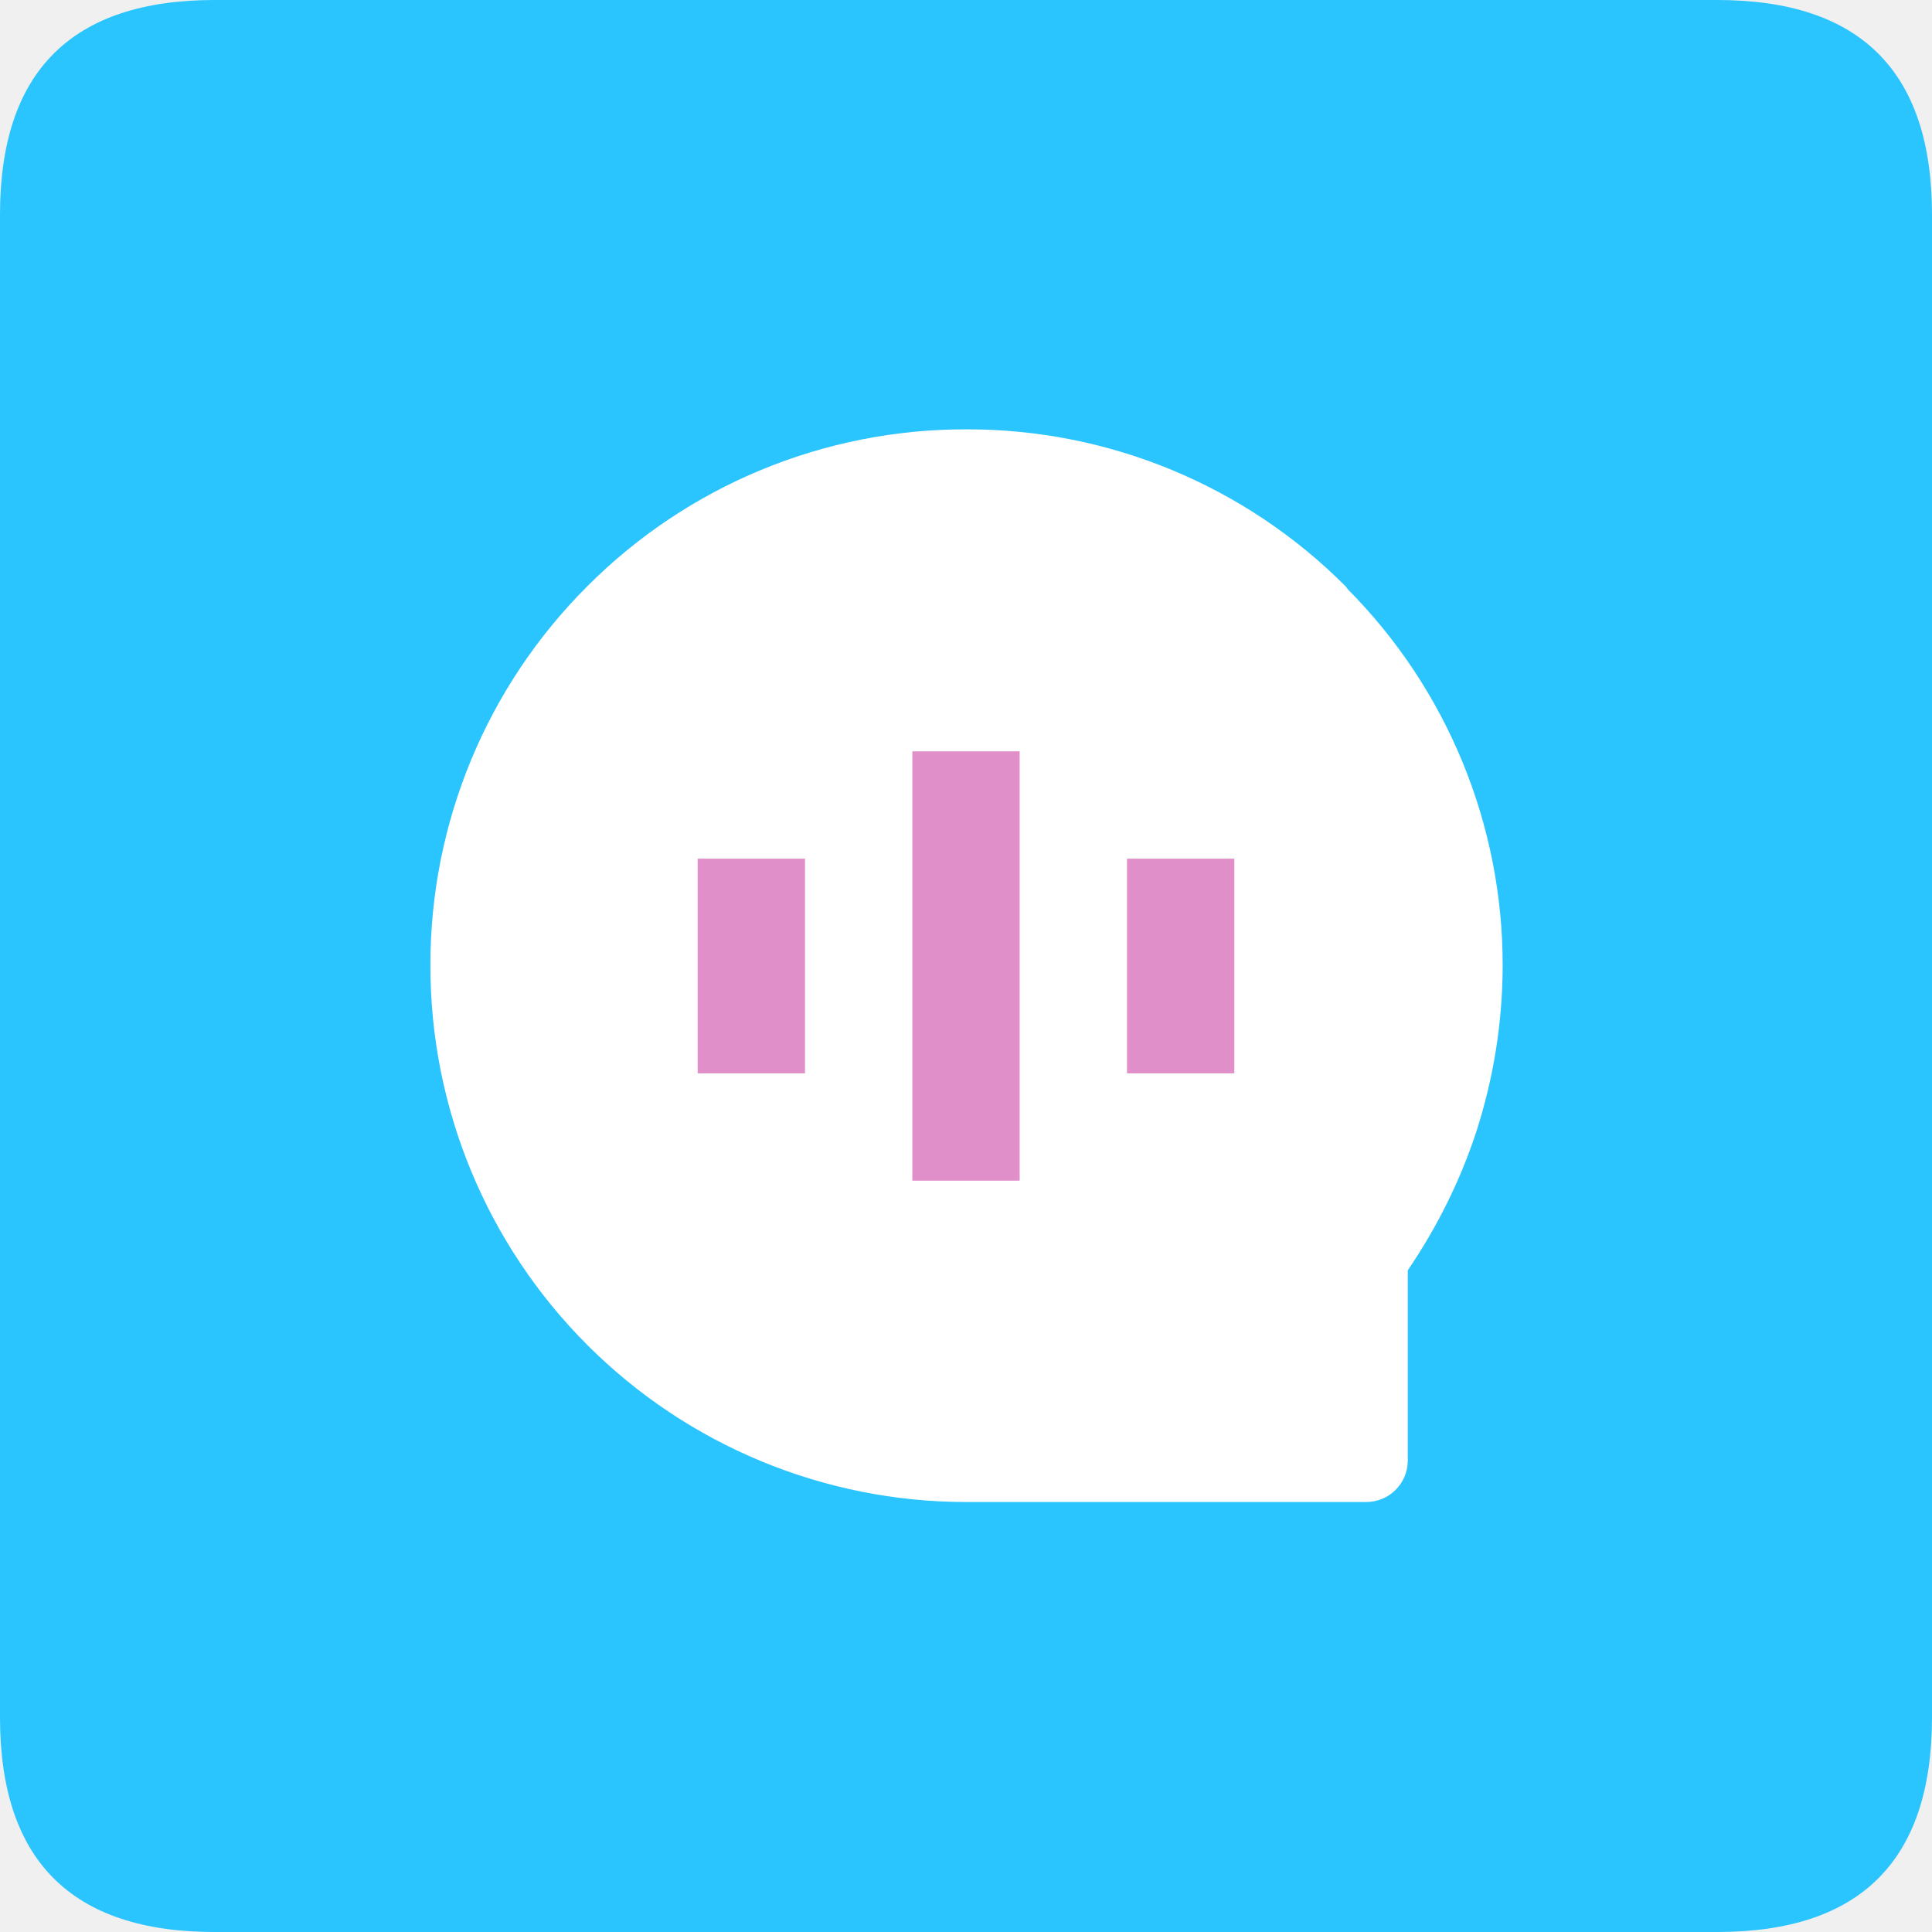
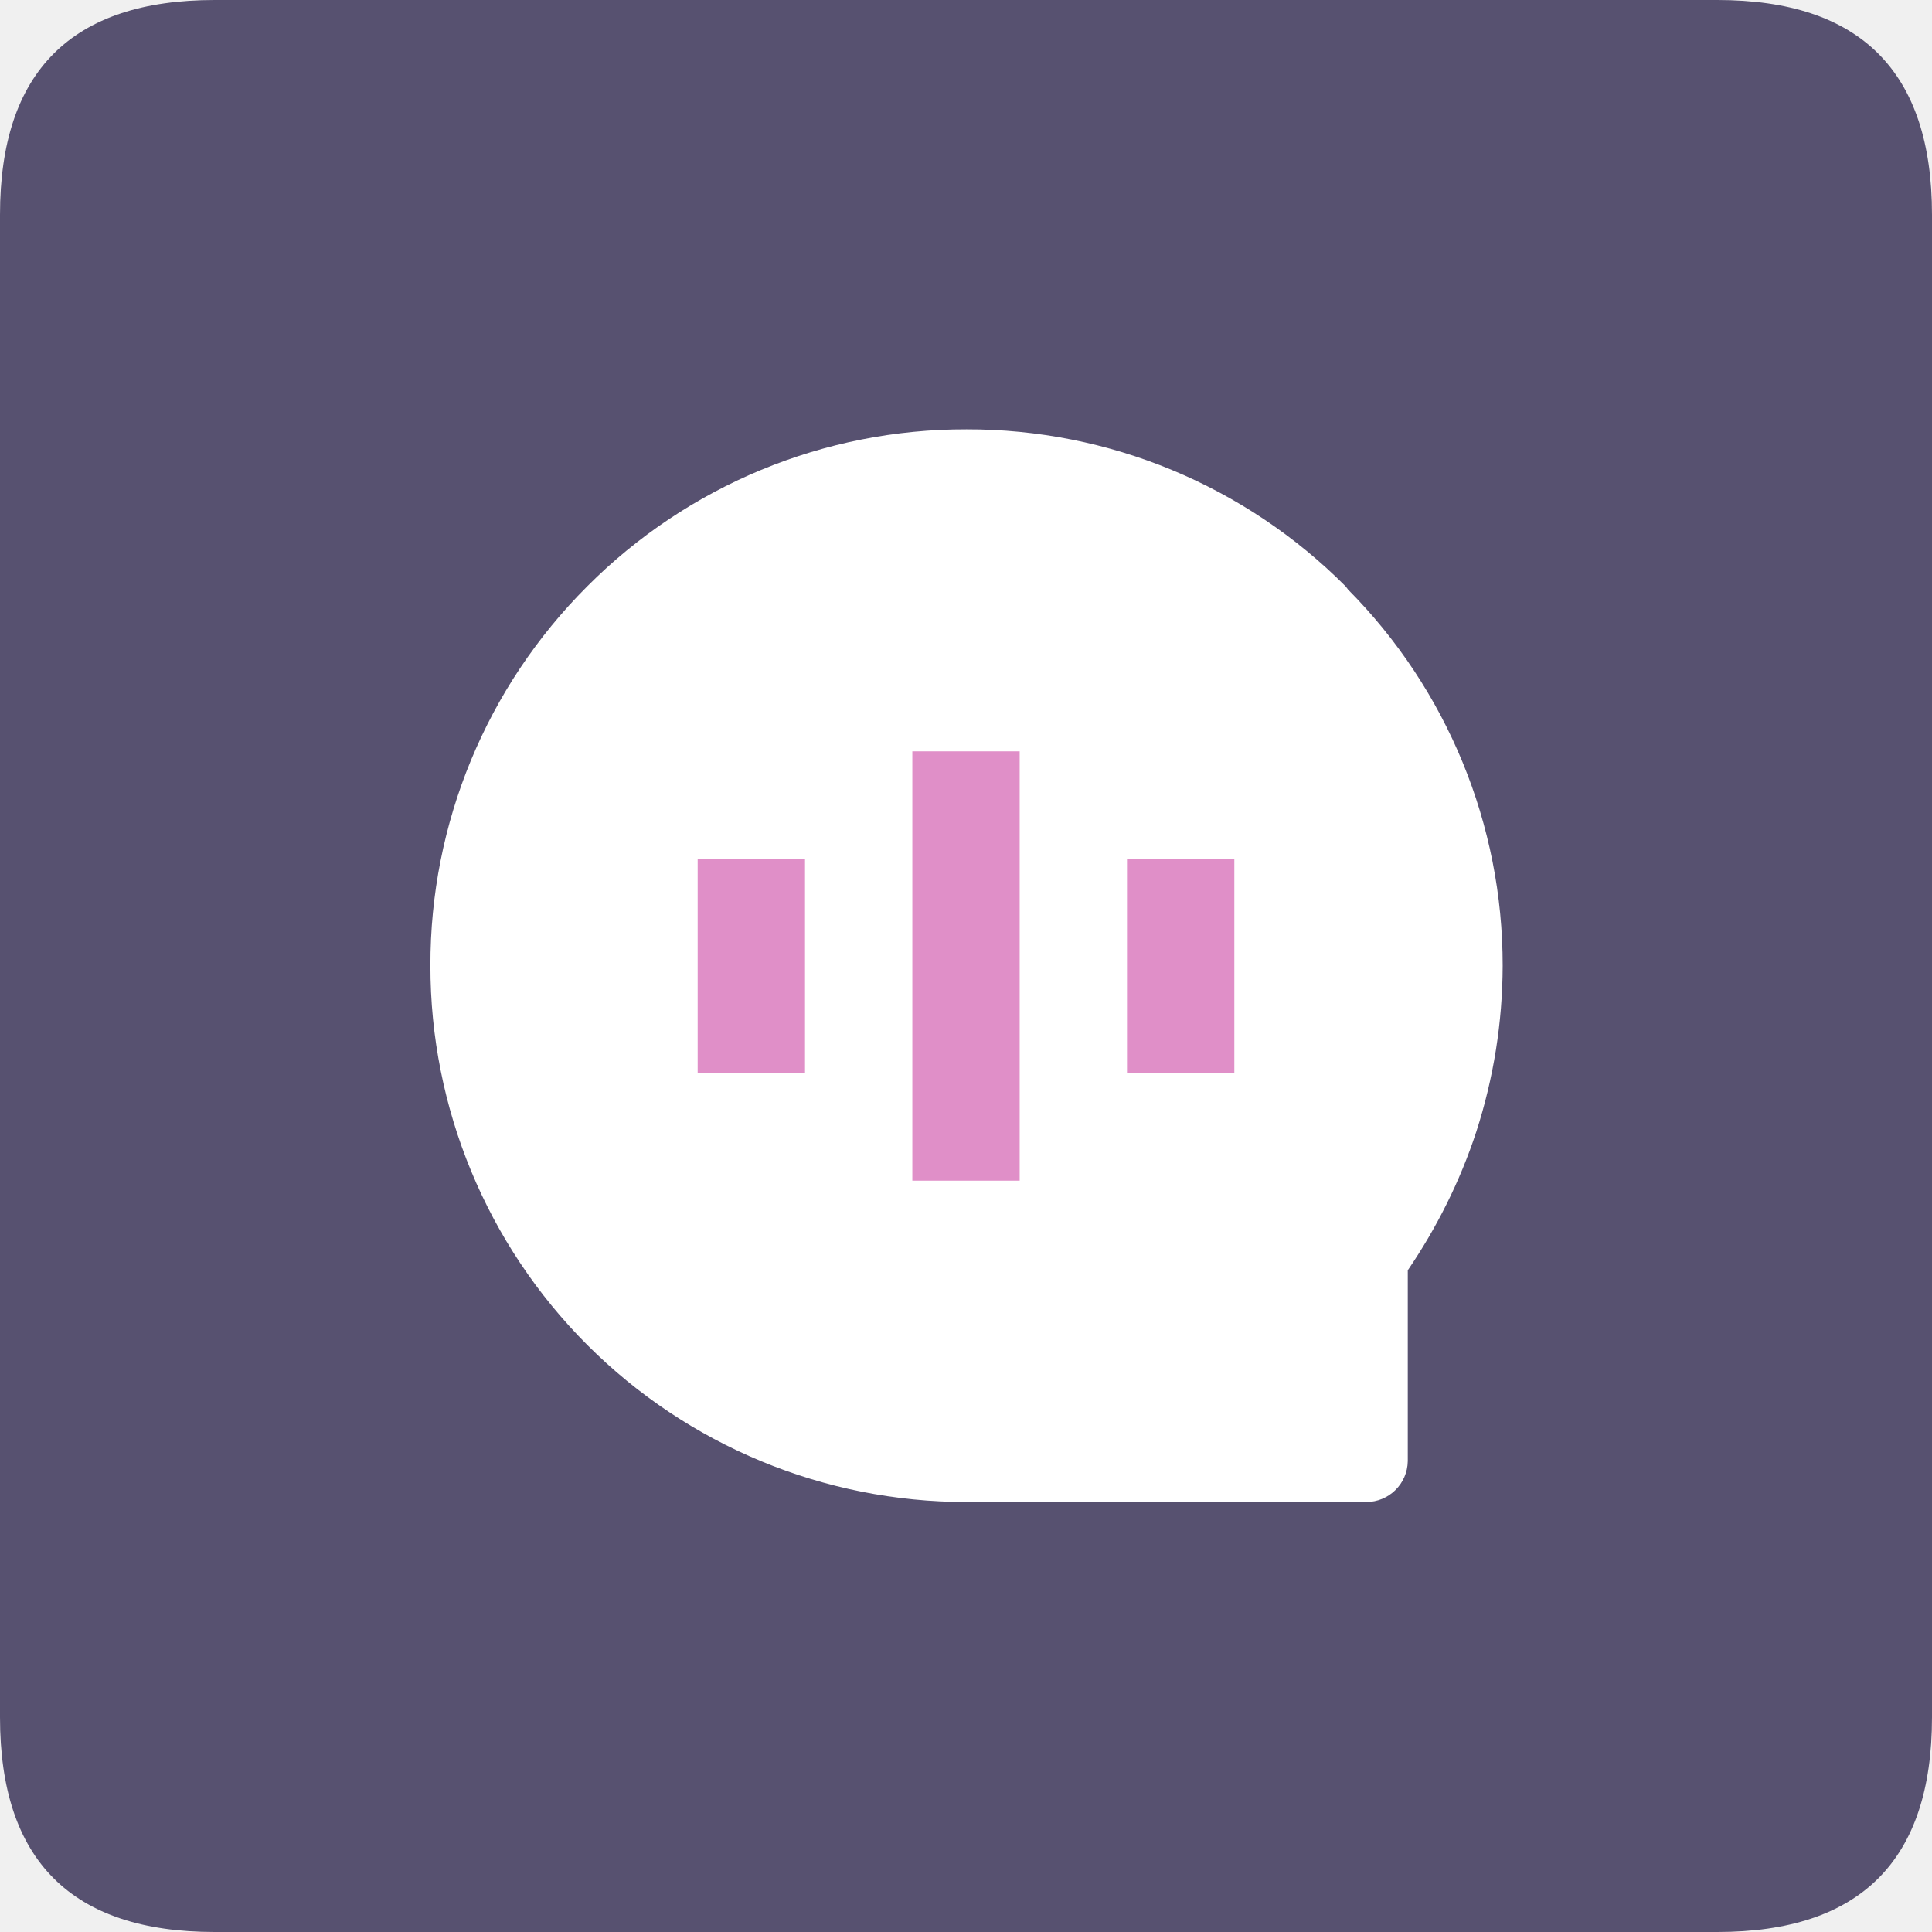
<svg xmlns="http://www.w3.org/2000/svg" t="1696261830043" class="icon" viewBox="0 0 1024 1024" version="1.1" p-id="17842" width="200" height="200">
-   <path d="M0 0m113.778 0l796.444 0q113.778 0 113.778 113.778l0 796.444q0 113.778-113.778 113.778l-796.444 0q-113.778 0-113.778-113.778l0-796.444q0-113.778 113.778-113.778Z" fill="#2ac4ff" p-id="17843" data-spm-anchor-id="a313x.search_index.0.i9.496f3a81VFgkmi" class="selected" />
+   <path d="M0 0m113.778 0l796.444 0q113.778 0 113.778 113.778l0 796.444q0 113.778-113.778 113.778l-796.444 0q-113.778 0-113.778-113.778l0-796.444q0-113.778 113.778-113.778Z" fill="#575170" p-id="17843" data-spm-anchor-id="a313x.search_index.0.i9.496f3a81VFgkmi" class="selected" />
  <path d="M714.354 312.263l-1.081-1.422A282.738 282.738 0 0 0 512.284 227.556 282.738 282.738 0 0 0 311.182 310.841 283.136 283.136 0 0 0 228.124 511.829a284.046 284.046 0 0 0 284.16 284.274h211.854a22.016 22.016 0 0 0 22.016-21.675v-101.148c15.189-22.3 27.648-46.99 36.295-73.387A287.63 287.63 0 0 0 796.444 511.886a282.738 282.738 0 0 0-82.091-199.566z" fill="#FFFFFF" p-id="17844" data-spm-anchor-id="a313x.search_index.0.i16.496f3a81VFgkmi" class="" />
  <path d="M369.778 455.111h56.889v113.778h-56.889zM483.556 398.222h56.889v227.556h-56.889zM597.333 455.111h56.889v113.778h-56.889z" fill="#e08fc8" p-id="17845" data-spm-anchor-id="a313x.search_index.0.i13.496f3a81VFgkmi" class="" />
</svg>
